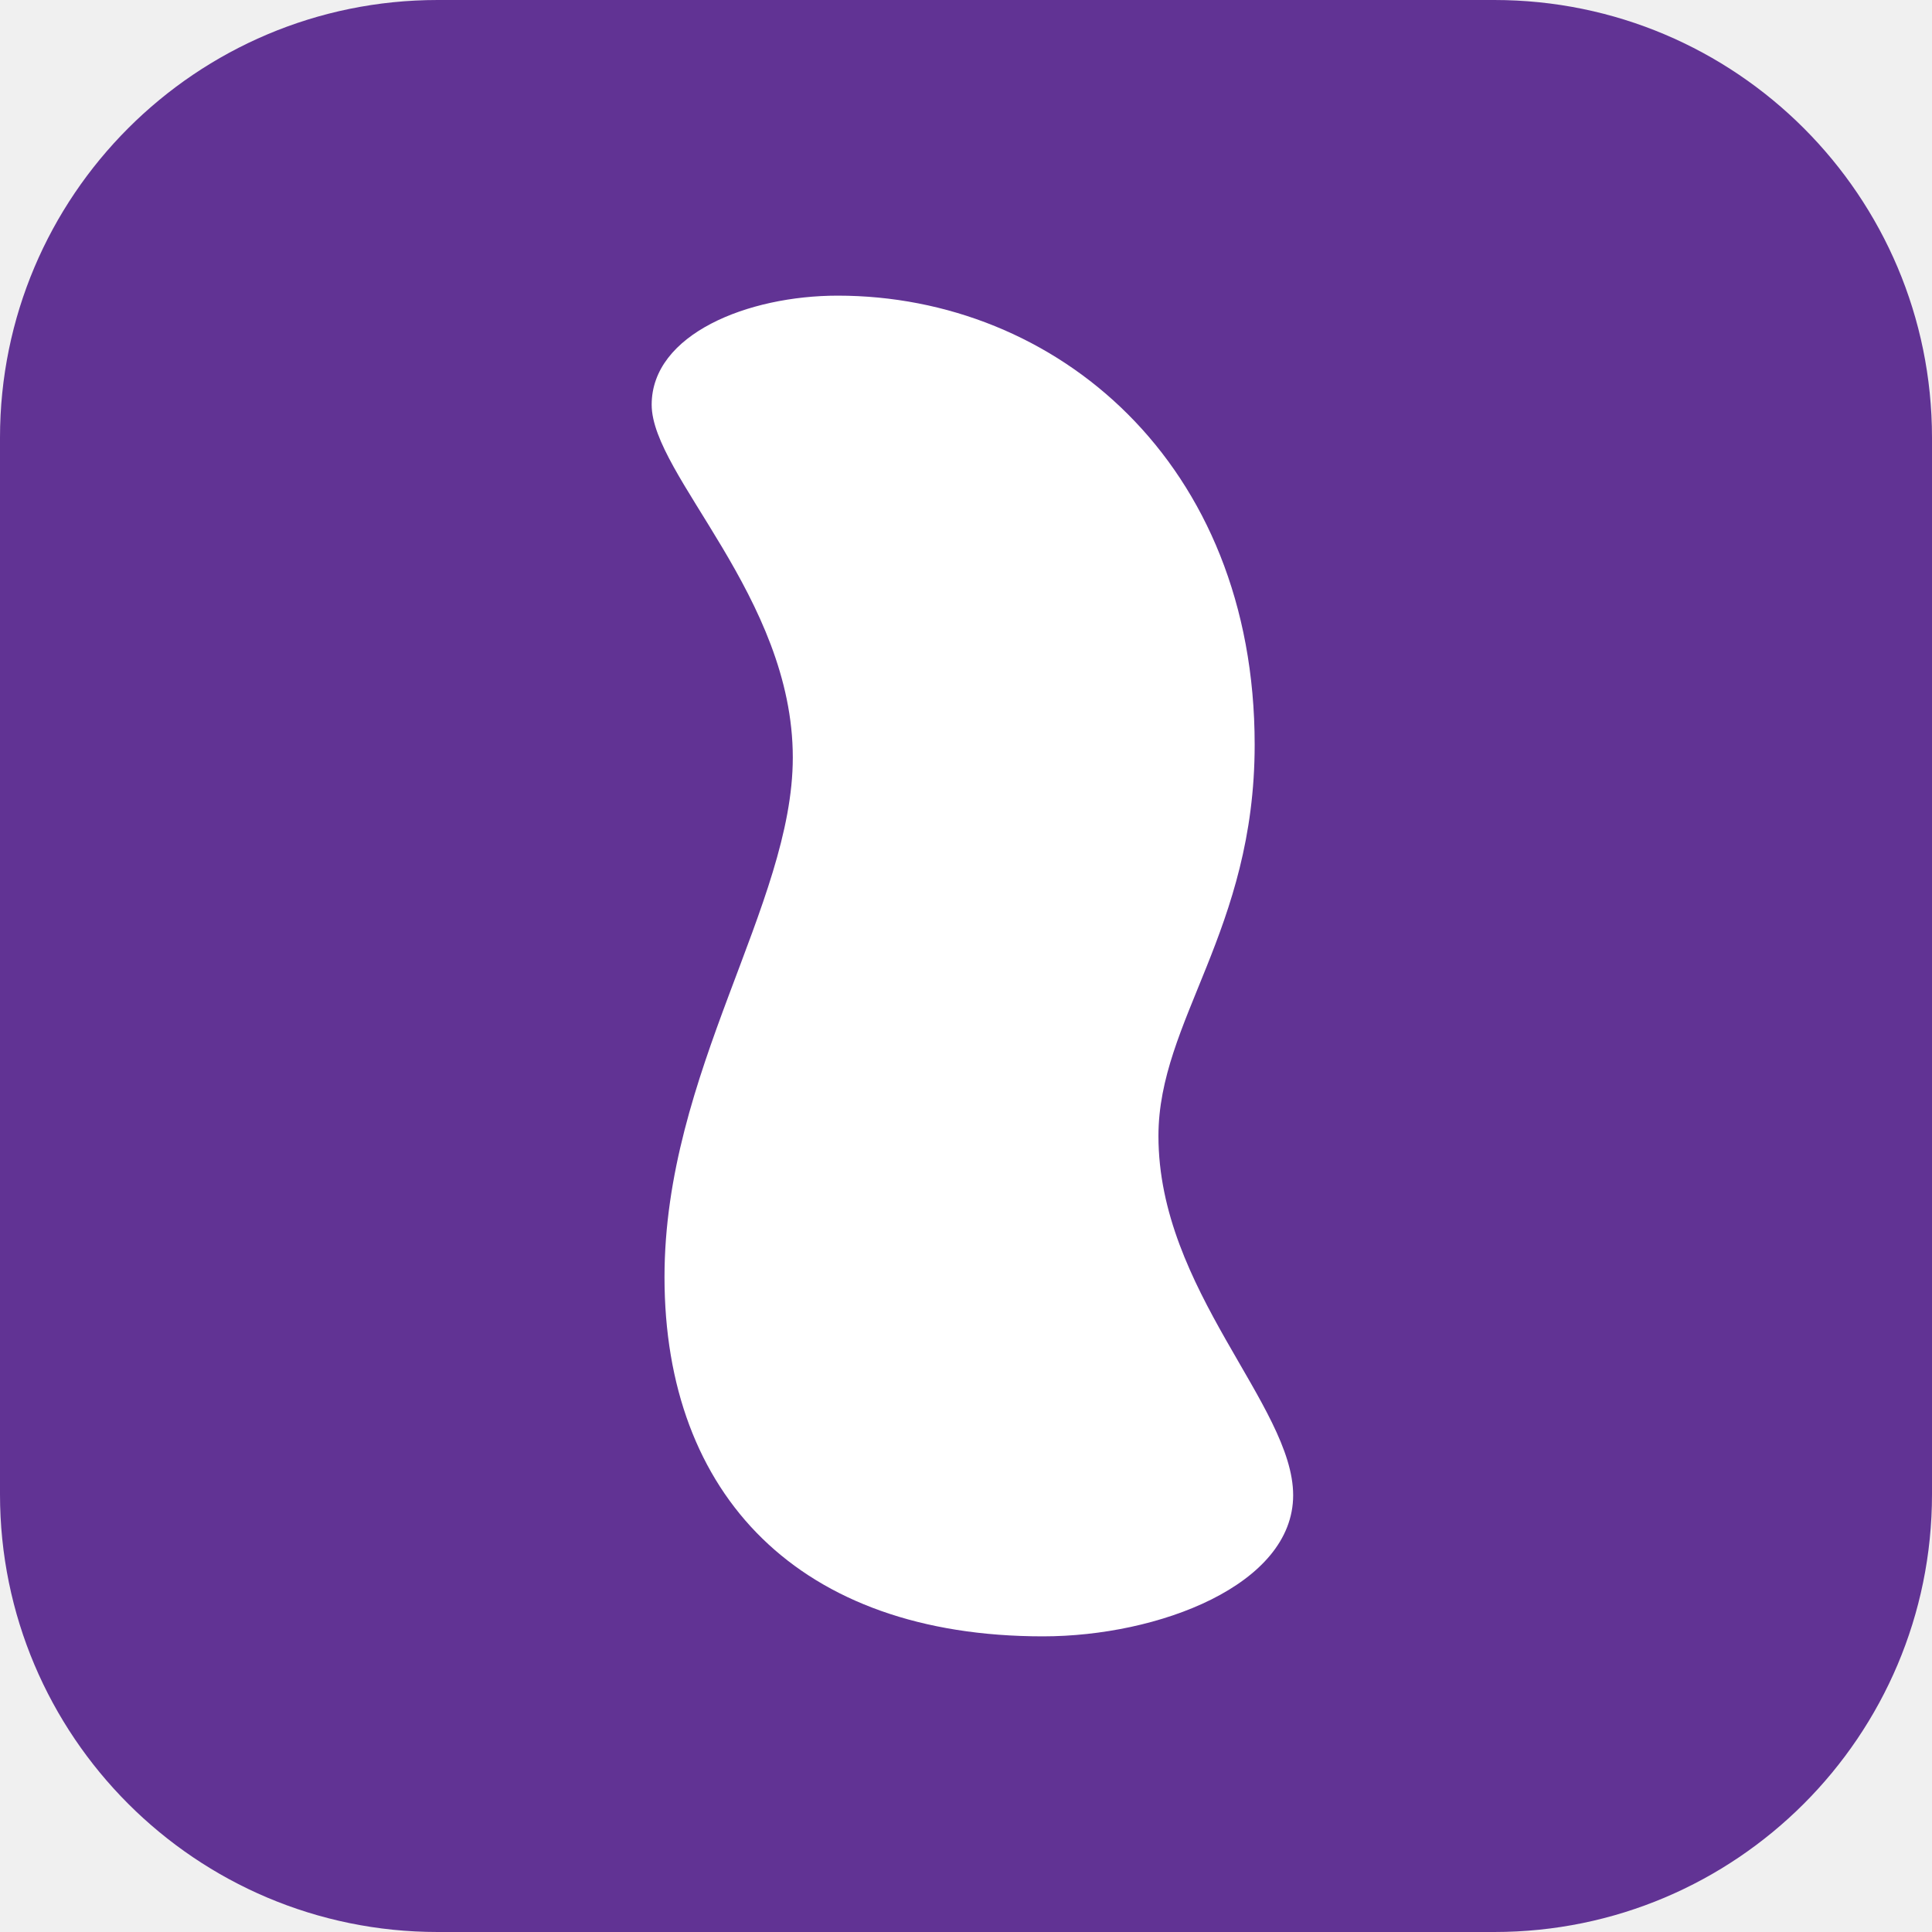
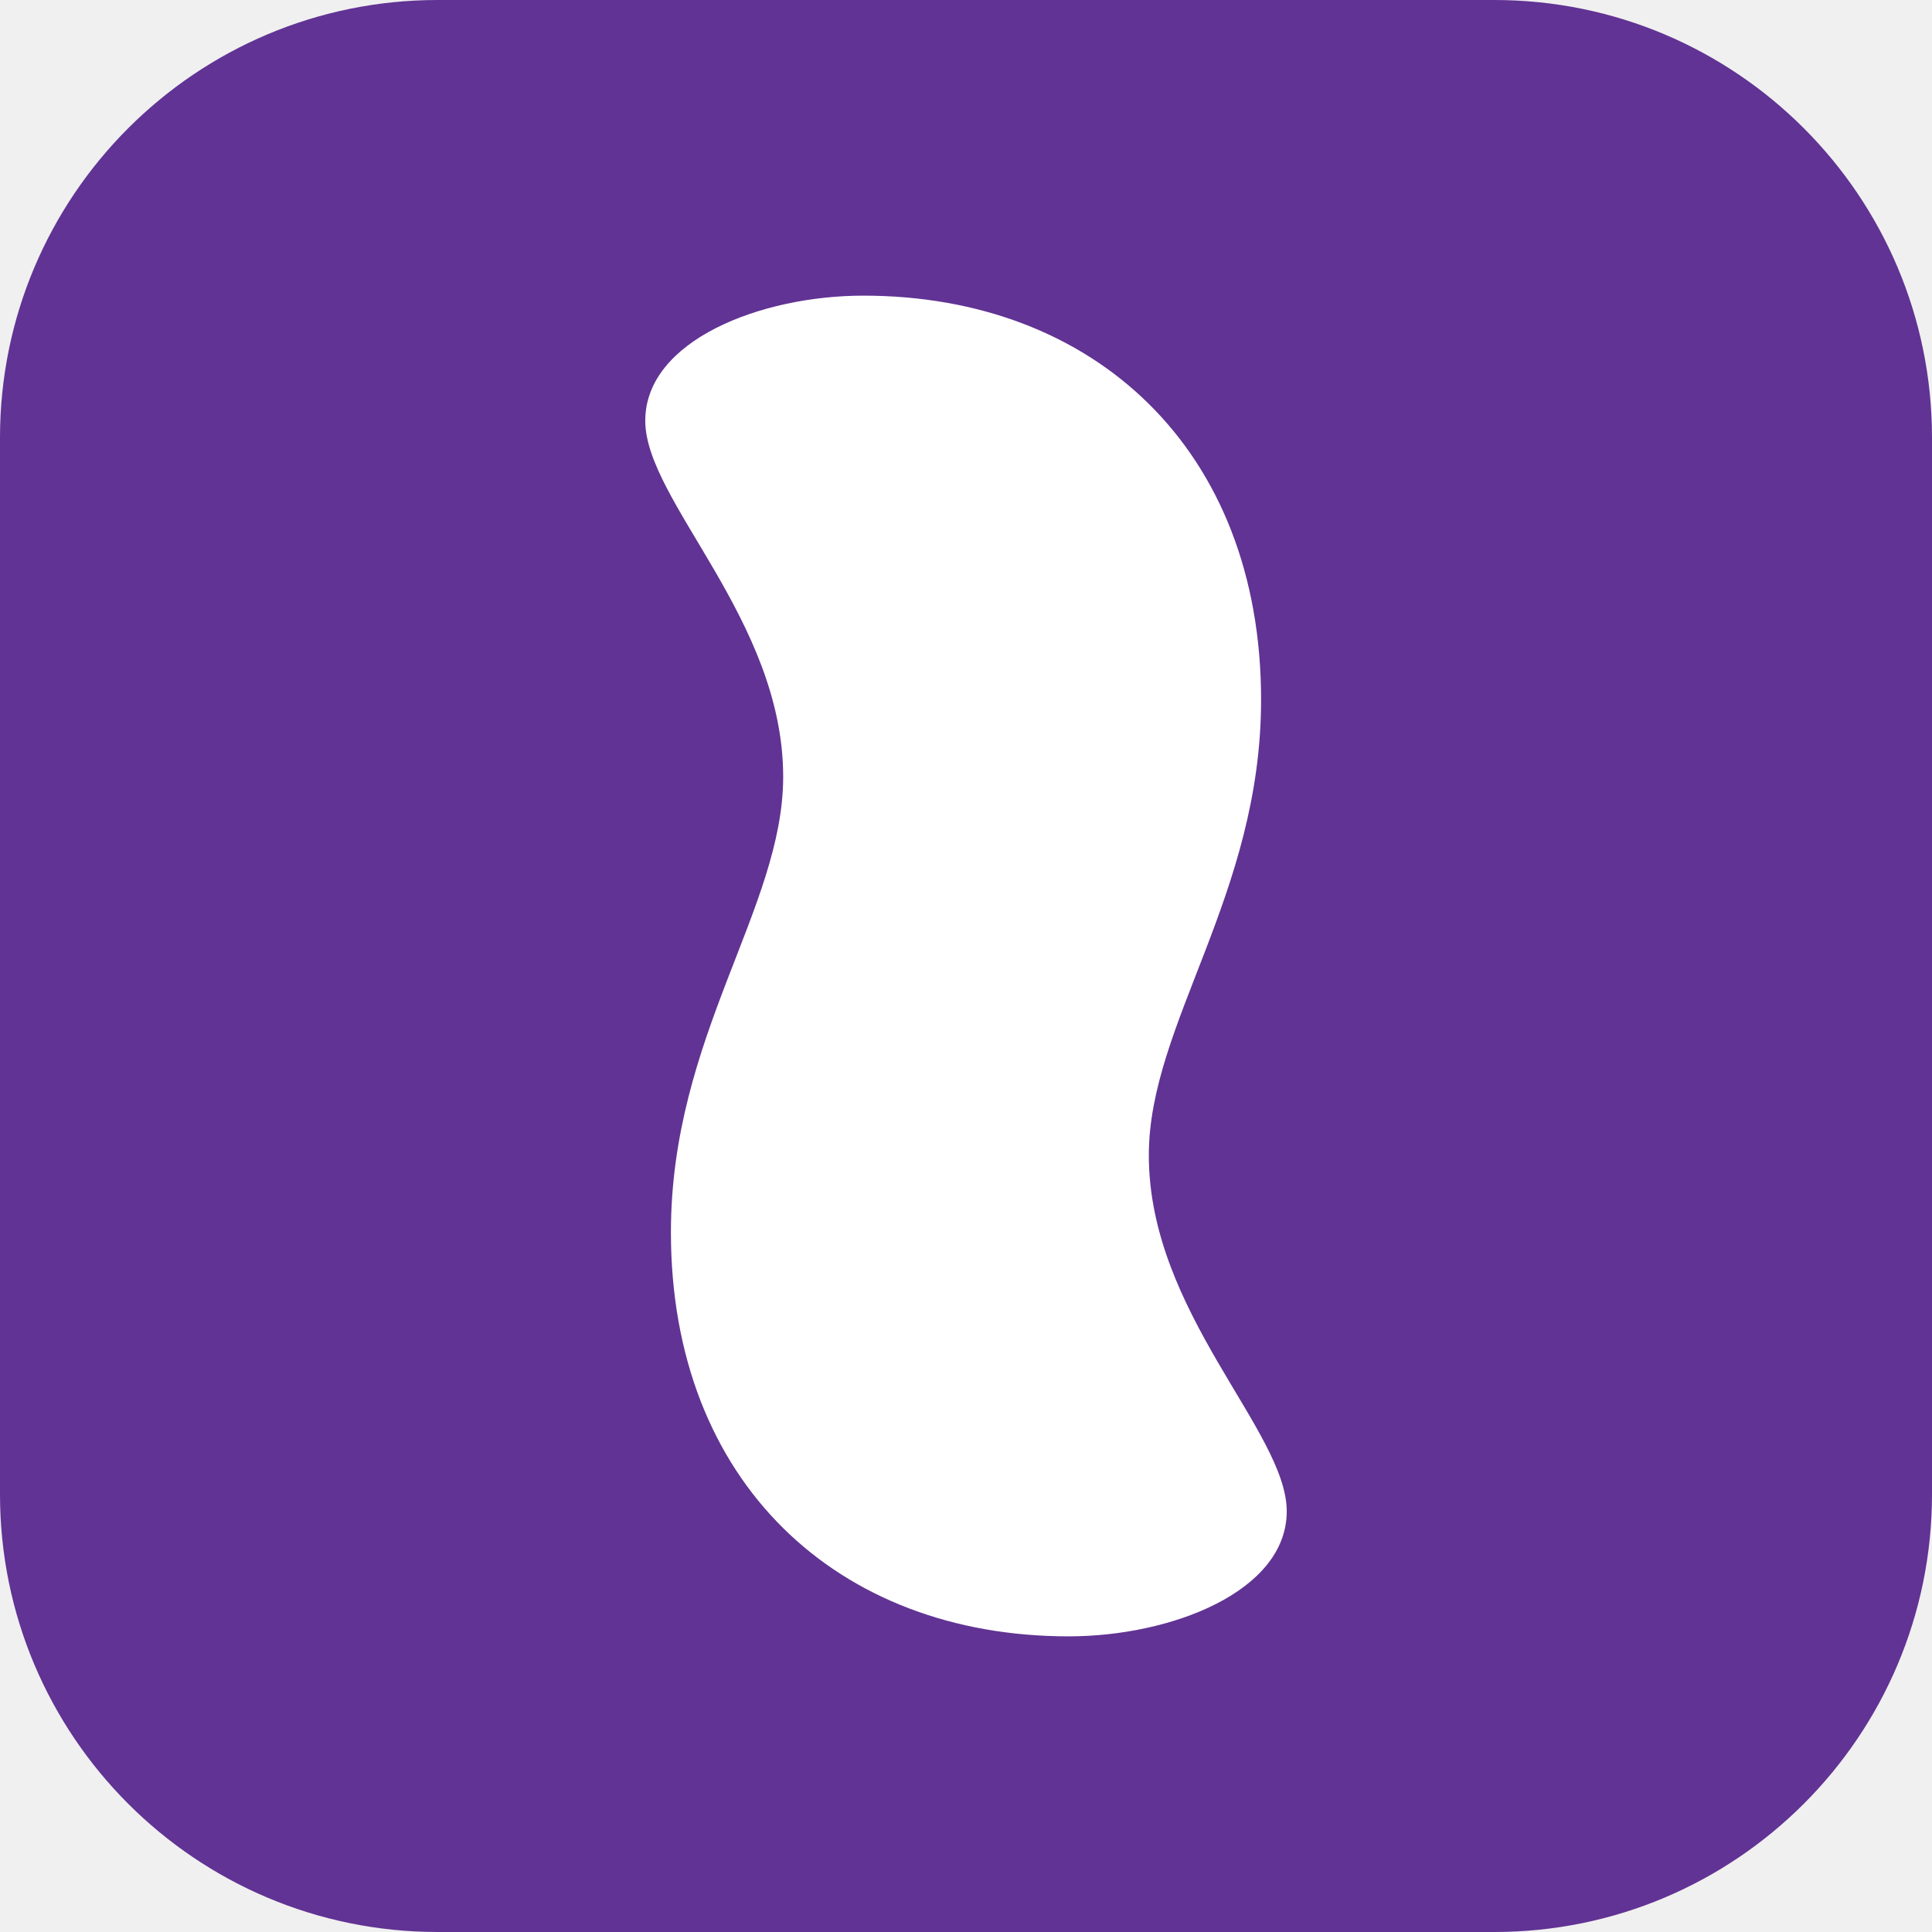
<svg xmlns="http://www.w3.org/2000/svg" width="512" height="512" viewBox="0 0 512 512">
  <rect width="512" height="512" rx="116" fill="#613394" />
  <g fill="#fff">
-     <path d="M-10-54 C7-54 22.5-41 22.5-19 C22.5-4.5 15 2.5 15 11.5 C15 23.5 25.5 32.5 25.5 39.5 C25.5 46.5 15 50.5 6 50.5 C-13 50.5-23.5 39.5-23.5 22.5 C-23.5 6.5-13.5-6.5-13.5-18 C-13.5-30.5-24.5-40-24.5-45.5 C-24.5-51-17-54-10-54 Z" transform="translate(256 261.95) scale(3.4)" />
+     <path d="M-8-52.25 C10-52.25 23-40.25 23-20.75 C23-5.5 14.25 4.5 14.25 14.75 C14.25 27 25 36.25 25 42.5 C25 48.75 16 52.25 8 52.25 C-10 52.25-23 40.25-23 20.75 C-23 5.5-14.25-4.5-14.25-14.75 C-14.25-27-25-36.25-25-42.5 C-25-48.75-16-52.25-8-52.25 Z" transform="translate(256 256) scale(3.4)" />
  </g>
</svg>
